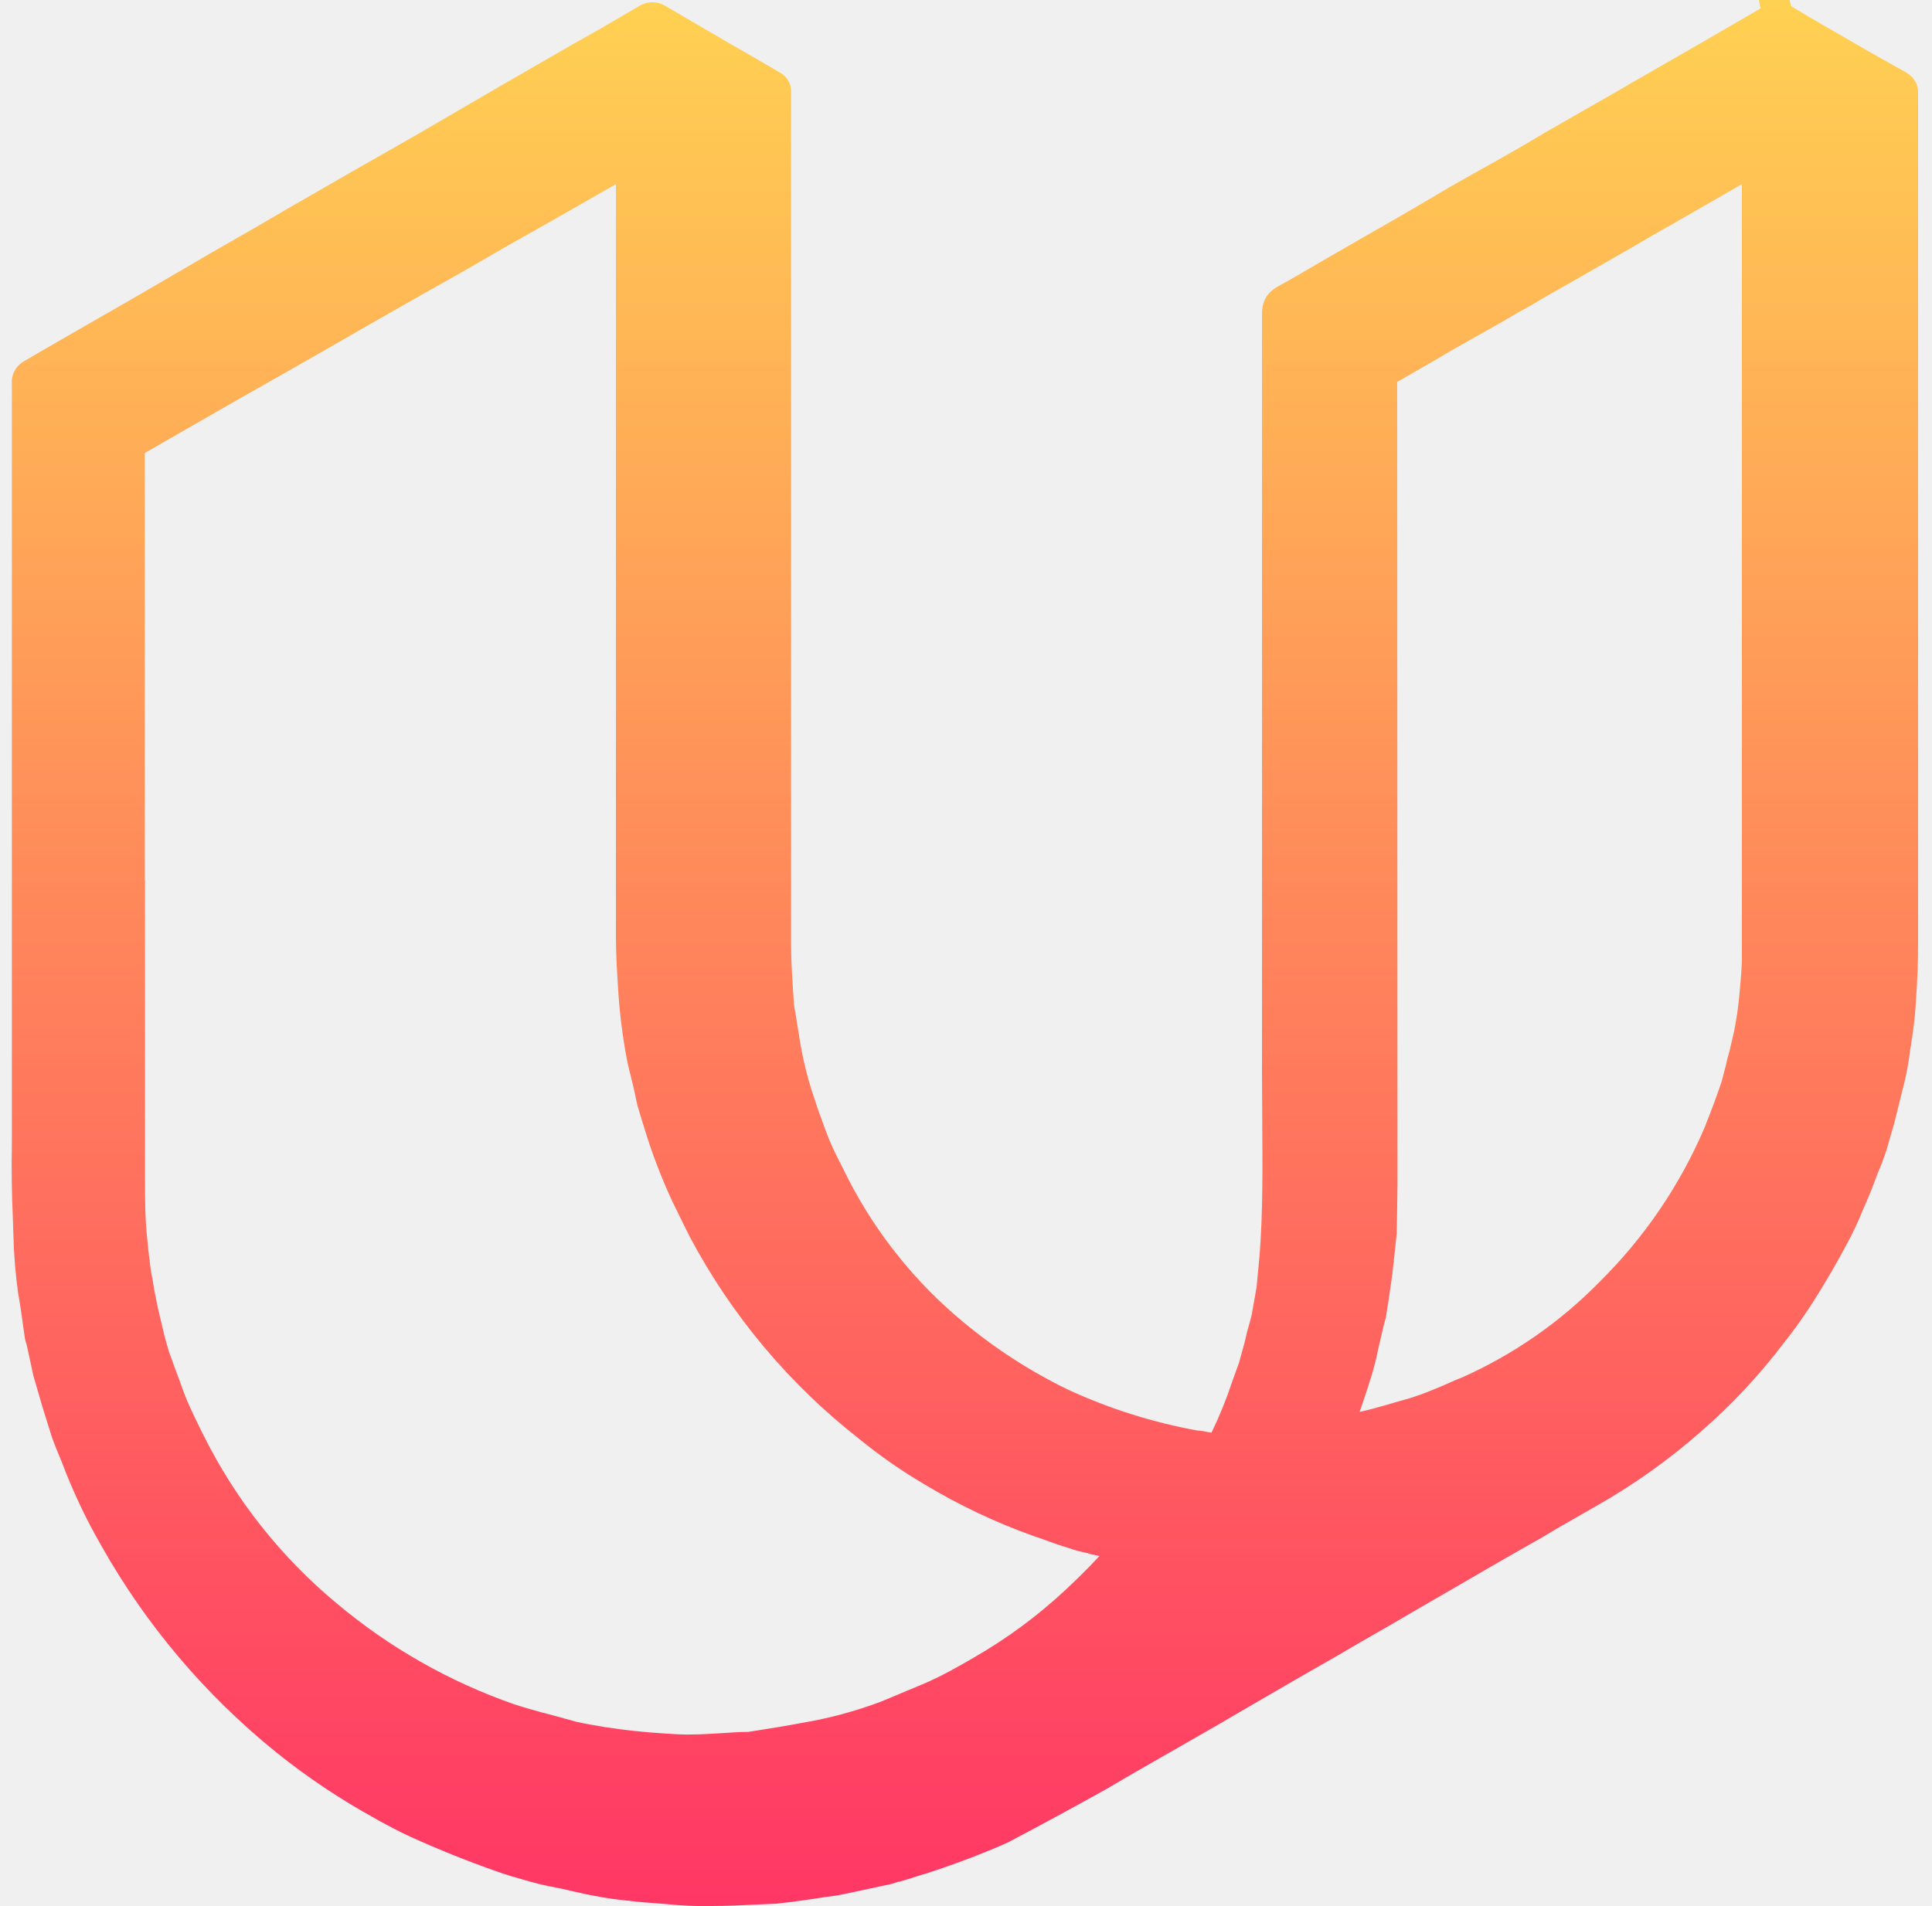
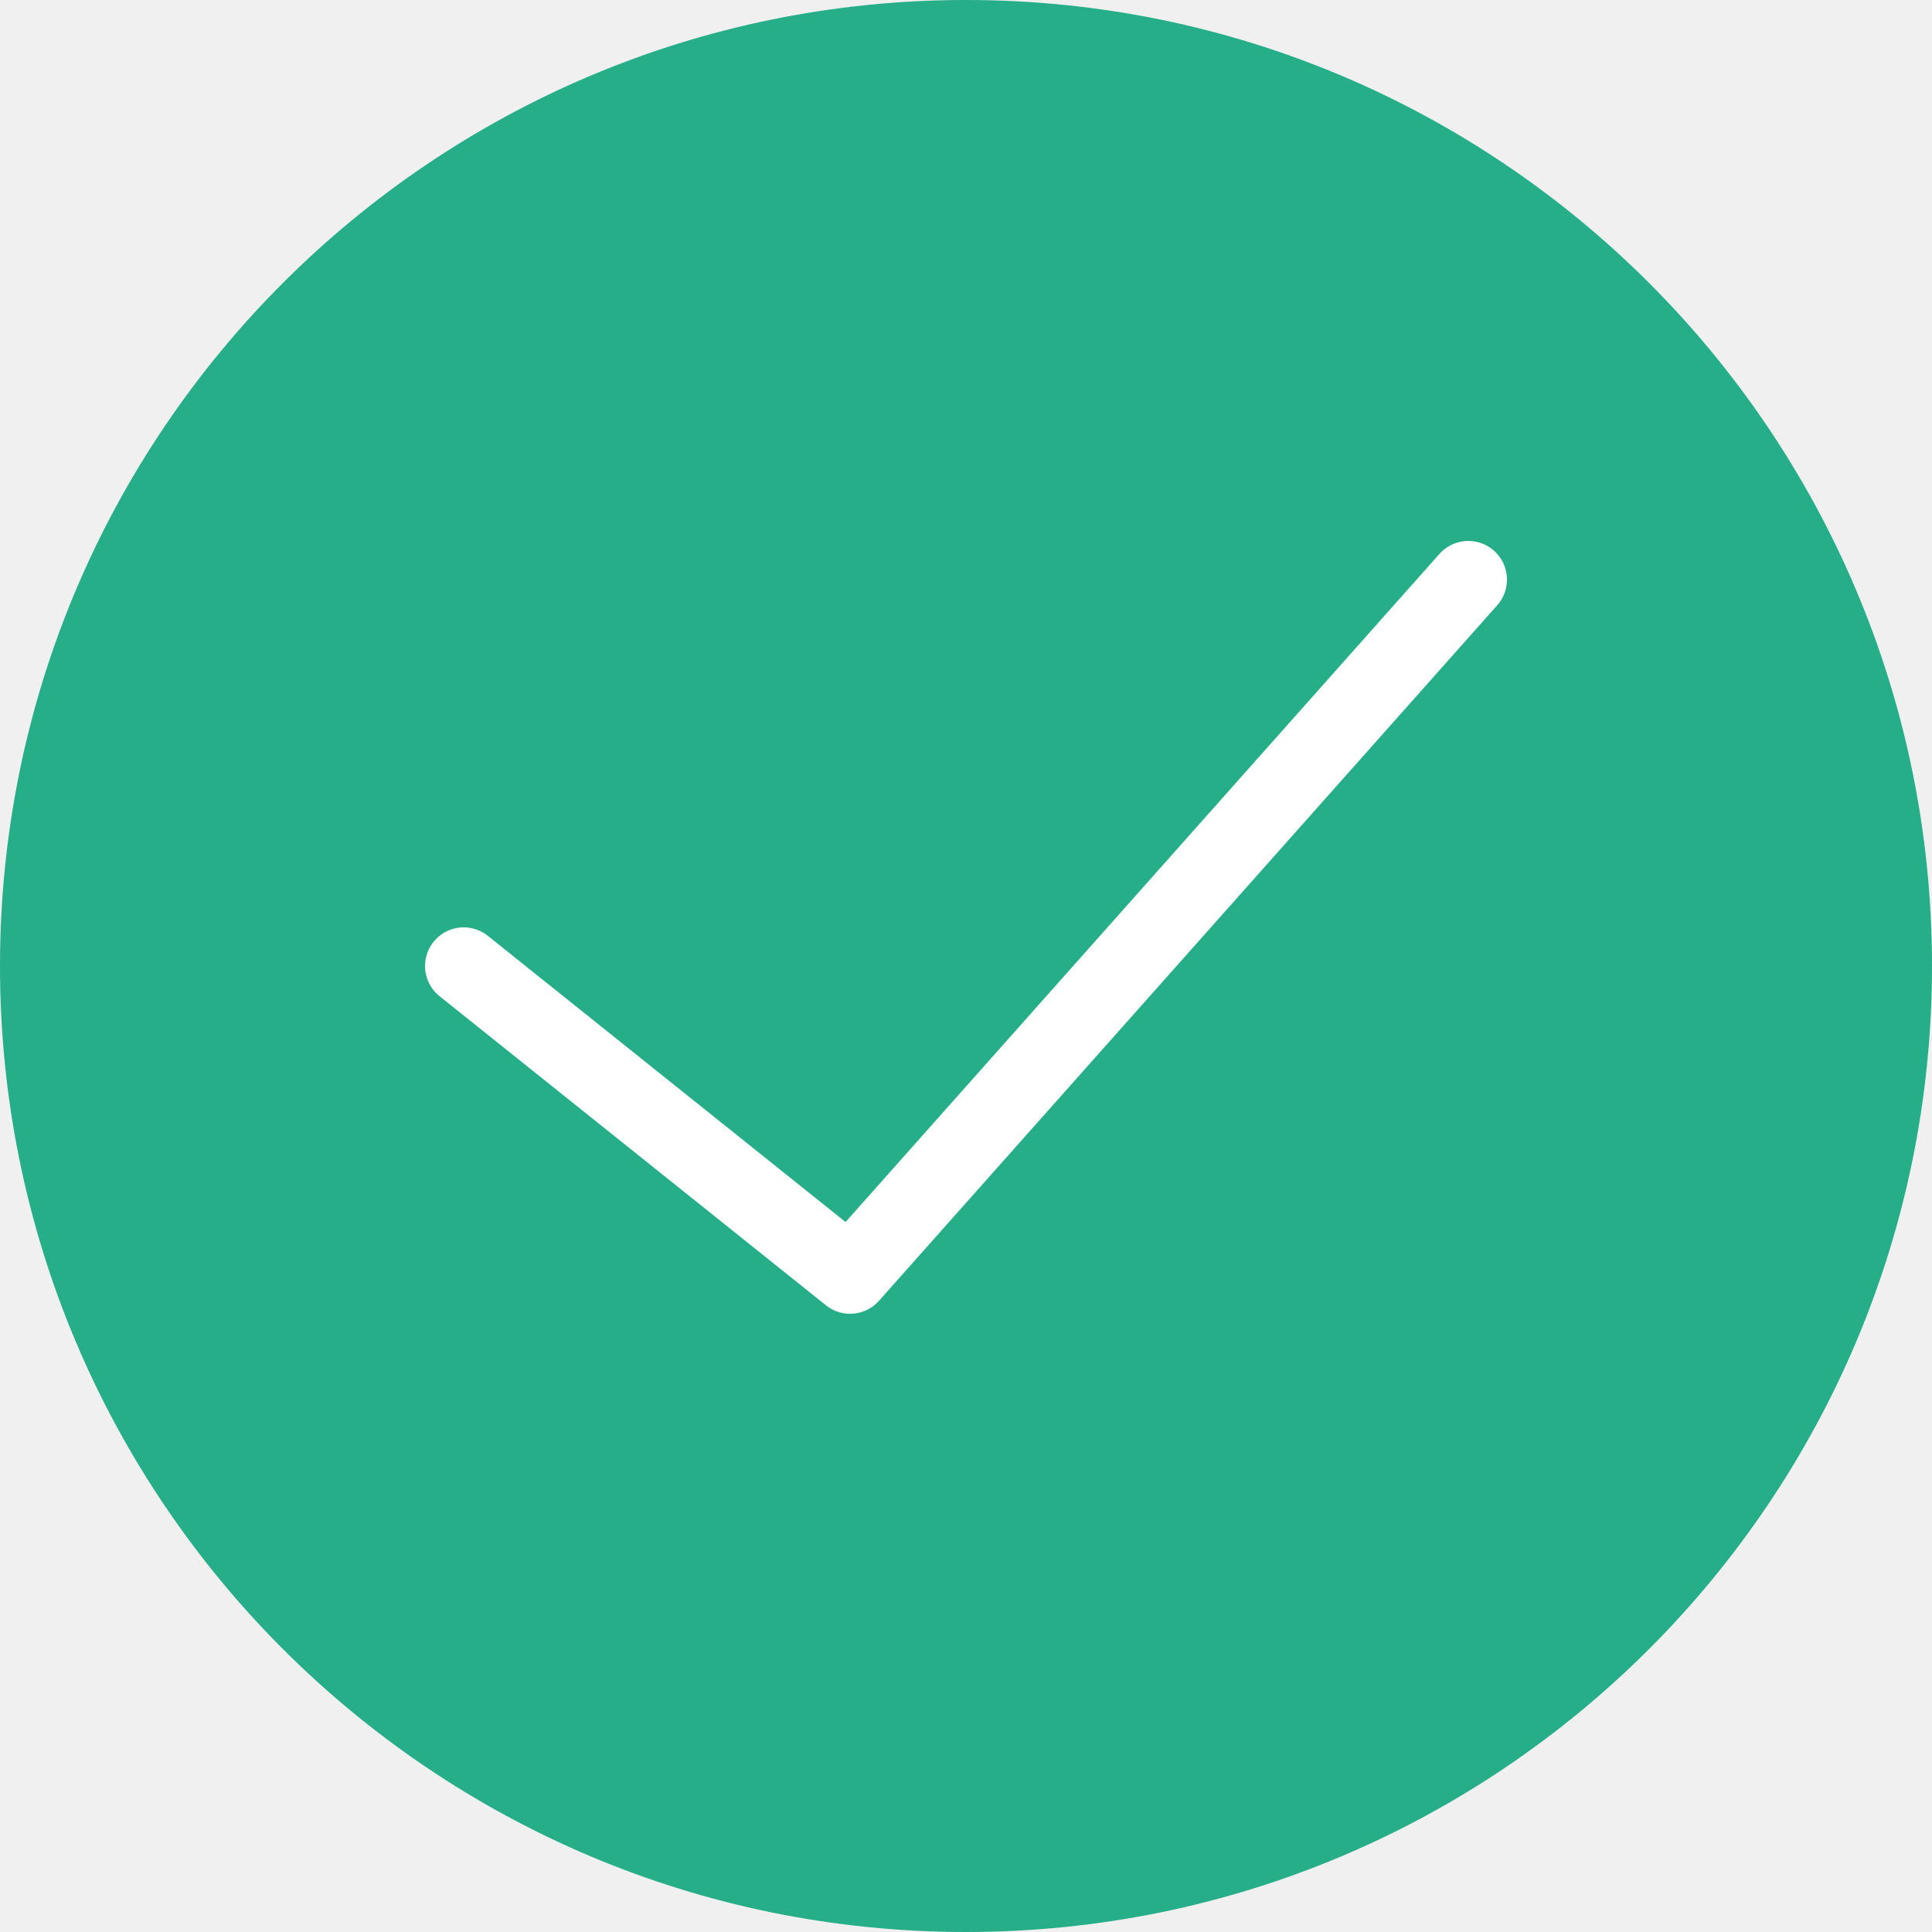
- <svg xmlns="http://www.w3.org/2000/svg" xmlns:xlink="http://www.w3.org/1999/xlink" width="75" height="74" viewBox="0 0 75 74">
-   <defs>
-     <path id="vkn0a" d="M1015.46 50.06v26.61c0 .7-.03 1.46-.09 2.32-.03.52-.1 1.04-.18 1.53 0 .07-.02.14-.03.2-.06.48-.13.86-.21 1.22l-.31 1.25a150.64 150.64 0 0 0-.1.4l-.3 1.05c-.1.3-.2.58-.32.85l-.07.18c-.14.39-.28.73-.43 1.08l-.09.2c-.14.35-.3.71-.48 1.06-.34.65-.7 1.3-1.08 1.92-.48.8-.98 1.54-1.51 2.2a22.68 22.68 0 0 1-3.21 3.44 24.14 24.14 0 0 1-4.07 2.9l-1.5.86-.67.4-.78.44-1.27.73-.79.46-.83.48-1.02.59-1.2.7-1.08.62-.94.55-.84.48-.8.46-1.26.73-1.68.98-1.15.66-1.17.67a143.26 143.26 0 0 0-2.07 1.2 181.2 181.2 0 0 1-3.78 2.05c-.38.18-.77.33-1.14.48l-.2.08a36.02 36.02 0 0 1-1.8.64 14.7 14.7 0 0 0-.64.2l-.47.14h-.03c-.15.05-.3.1-.48.13l-.65.14a69.29 69.29 0 0 0-.99.21l-.2.04a136.57 136.57 0 0 1-.56.08l-.53.08-.72.1a287 287 0 0 1-.6.07l-.7.03c-.6.03-1.2.06-1.82.06a13.32 13.32 0 0 1-1.7-.07l-.38-.03c-.36-.03-.73-.05-1.1-.1-.43-.04-.88-.1-1.34-.19-.29-.05-.58-.12-.86-.18l-.43-.1-.3-.06-.3-.06a7.68 7.68 0 0 1-.53-.13l-.29-.08c-.35-.1-.71-.2-1.07-.33a40.58 40.58 0 0 1-3.39-1.36c-.44-.2-.86-.43-1.27-.65l-.08-.05a26.3 26.3 0 0 1-3.86-2.58 27.91 27.91 0 0 1-6.77-7.99 22.15 22.15 0 0 1-1.56-3.3l-.03-.07c-.12-.29-.24-.58-.35-.89l-.31-.99-.05-.16-.36-1.24-.1-.47-.05-.23a35.4 35.4 0 0 0-.1-.46l-.05-.17a.91.91 0 0 1-.03-.15l-.08-.56c-.05-.36-.1-.74-.17-1.1a19.9 19.9 0 0 1-.19-2.3l-.02-.63a44.47 44.47 0 0 1-.04-2.87V55.11v-.09-.09a.94.94 0 0 1 .5-.92 88.25 88.25 0 0 1 1.12-.65l1.37-.79.61-.35.82-.47a735.9 735.9 0 0 0 2.6-1.51l.66-.39.98-.56.85-.49 1.2-.7 1.53-.88a253.1 253.1 0 0 1 2.2-1.26l1.42-.81.22-.13a1353.96 1353.96 0 0 0 2.78-1.62l1.3-.75 1.63-.94.89-.5.38-.22 1.3-.76a.97.97 0 0 1 1.01 0l1.3.76 1.25.73.7.4 1.2.7c.28.16.43.42.43.74a21.3 21.3 0 0 0 0 .25V76.65c0 .7.05 1.4.1 2.17 0 .2.05.42.09.64l.05.33.04.24a18.72 18.72 0 0 0 .22 1.2 13.05 13.05 0 0 0 .43 1.5c.07.23.14.44.22.64l.09.25c.11.3.21.58.34.86.12.28.26.55.41.84l.23.46a17.7 17.7 0 0 0 4.47 5.56 20 20 0 0 0 4.06 2.62 20.9 20.9 0 0 0 5.04 1.59h.05a2.72 2.72 0 0 1 .3.05l.18.03a16.2 16.2 0 0 0 .8-1.97l.27-.75.22-.8.1-.43.07-.24.1-.38.07-.4a19.16 19.16 0 0 1 .06-.34l.06-.34.12-1.27c.13-1.72.11-3.49.1-5.2l-.01-1.78V52.19c0-.5.2-.84.64-1.08.52-.28 1.05-.6 1.55-.89l.78-.45 1.11-.64 1.1-.63.93-.54 1.1-.65a133.72 133.72 0 0 1 2.06-1.16l.94-.54.86-.51 1.17-.67a278.63 278.63 0 0 0 1.68-.96l.46-.27.66-.38a553.6 553.6 0 0 0 4.31-2.49l-.06-.33h1.19l.06.24.07.04c.83.5 1.68.99 2.5 1.46l.43.25 1.46.82c.31.18.48.46.47.8V50.07m-20.22 4.75l.01 29.67v1.5a128.24 128.24 0 0 1-.03 1.92l-.17 1.57-.13.9-.02.13-.1.64-.1.38-.06.26a54.36 54.36 0 0 0-.24 1.06l-.13.48a36.68 36.68 0 0 1-.45 1.38l-.04.11.11-.02c.32-.07.65-.17.94-.25l.34-.1c.37-.1.72-.2 1.06-.33.43-.16.87-.35 1.29-.54l.25-.1a17.35 17.35 0 0 0 5.31-3.69 18.81 18.81 0 0 0 4.11-6.05l.06-.16a30.94 30.94 0 0 0 .58-1.57l.17-.65.05-.23.09-.32.18-.78c.08-.4.14-.8.18-1.18.05-.47.09-.95.12-1.49v-.9-.26-29.05l-2.78 1.6c-.49.27-.98.56-1.46.84a713.85 713.85 0 0 1-3.57 2.04l-.33.2c-.37.2-.74.41-1.1.63l-1.95 1.1-.75.44-1.42.82h-.02m-48.61 19.37a38412.24 38412.24 0 0 0 0 11.57c0 .82 0 1.6.09 2.38l.05.5c.04.36.08.7.15 1.03l.08.48.12.6.27 1.14a277.3 277.3 0 0 1 .16.57l.16.44.1.28.15.4c.1.27.19.54.3.8.15.35.33.72.5 1.07l.15.3a20.18 20.18 0 0 0 5.15 6.5 21.92 21.92 0 0 0 6.88 3.92c.36.12.72.22 1.08.32l.2.05 1.17.32c.31.07.65.13.97.18l.1.02a24.98 24.98 0 0 0 2.33.25l.47.03c.56.03 1.12 0 1.72-.04.34-.02.7-.05 1.06-.05l.32-.05.87-.14.35-.06.17-.03.38-.07a16.39 16.39 0 0 0 3.08-.83l.98-.41.6-.25c.72-.3 1.42-.7 2.02-1.05a19.37 19.37 0 0 0 3.57-2.64c.37-.35.83-.79 1.3-1.3l-.3-.06-.16-.05c-.24-.05-.49-.11-.73-.2-.35-.1-.7-.23-1.03-.35l-.32-.11a23.41 23.41 0 0 1-4.23-2 20.02 20.02 0 0 1-2.56-1.78 24.59 24.59 0 0 1-6.57-7.84l-.25-.5-.44-.9a21.54 21.54 0 0 1-1.1-2.9l-.02-.06-.23-.76-.08-.38-.05-.23-.1-.42c-.06-.25-.13-.5-.18-.77a21.91 21.91 0 0 1-.34-2.79c-.04-.64-.08-1.3-.08-1.96V52.82v-5.67l-.35.2-1.1.63-1.37.78-1.4.79-.9.52-.9.52-1.51.85-1.25.71-1.12.64-.9.52a737.4 737.4 0 0 1-3.62 2.06l-.98.56a725.42 725.42 0 0 0-2.89 1.66v16.59" />
-     <linearGradient id="vkn0b" x1="978.46" x2="978.46" y1="115.23" y2="40" gradientUnits="userSpaceOnUse">
-       <stop offset="0" stop-color="#ff3465" />
-       <stop offset="1" stop-color="#ffd152" />
-     </linearGradient>
-   </defs>
+ <svg xmlns="http://www.w3.org/2000/svg" version="1.1" id="Capa_1" x="0px" y="0px" viewBox="0 0 50 50" style="enable-background:new 0 0 50 50;" xml:space="preserve">
+   <circle style="fill:#25AE88;" cx="25" cy="25" r="25" />
+   <polyline style="fill:none;stroke:#FFFFFF;stroke-width:2;stroke-linecap:round;stroke-linejoin:round;stroke-miterlimit:10;" points="  38,15 22,33 12,25 " />
  <g>
-     <g transform="translate(-941 -40)">
-       <use fill="url(#vkn0b)" xlink:href="#vkn0a" />
-     </g>
-   </g>
+ </g>
+   <g>
+ </g>
+   <g>
+ </g>
+   <g>
+ </g>
+   <g>
+ </g>
+   <g>
+ </g>
+   <g>
+ </g>
+   <g>
+ </g>
+   <g>
+ </g>
+   <g>
+ </g>
+   <g>
+ </g>
+   <g>
+ </g>
+   <g>
+ </g>
+   <g>
+ </g>
+   <g>
+ </g>
</svg>
